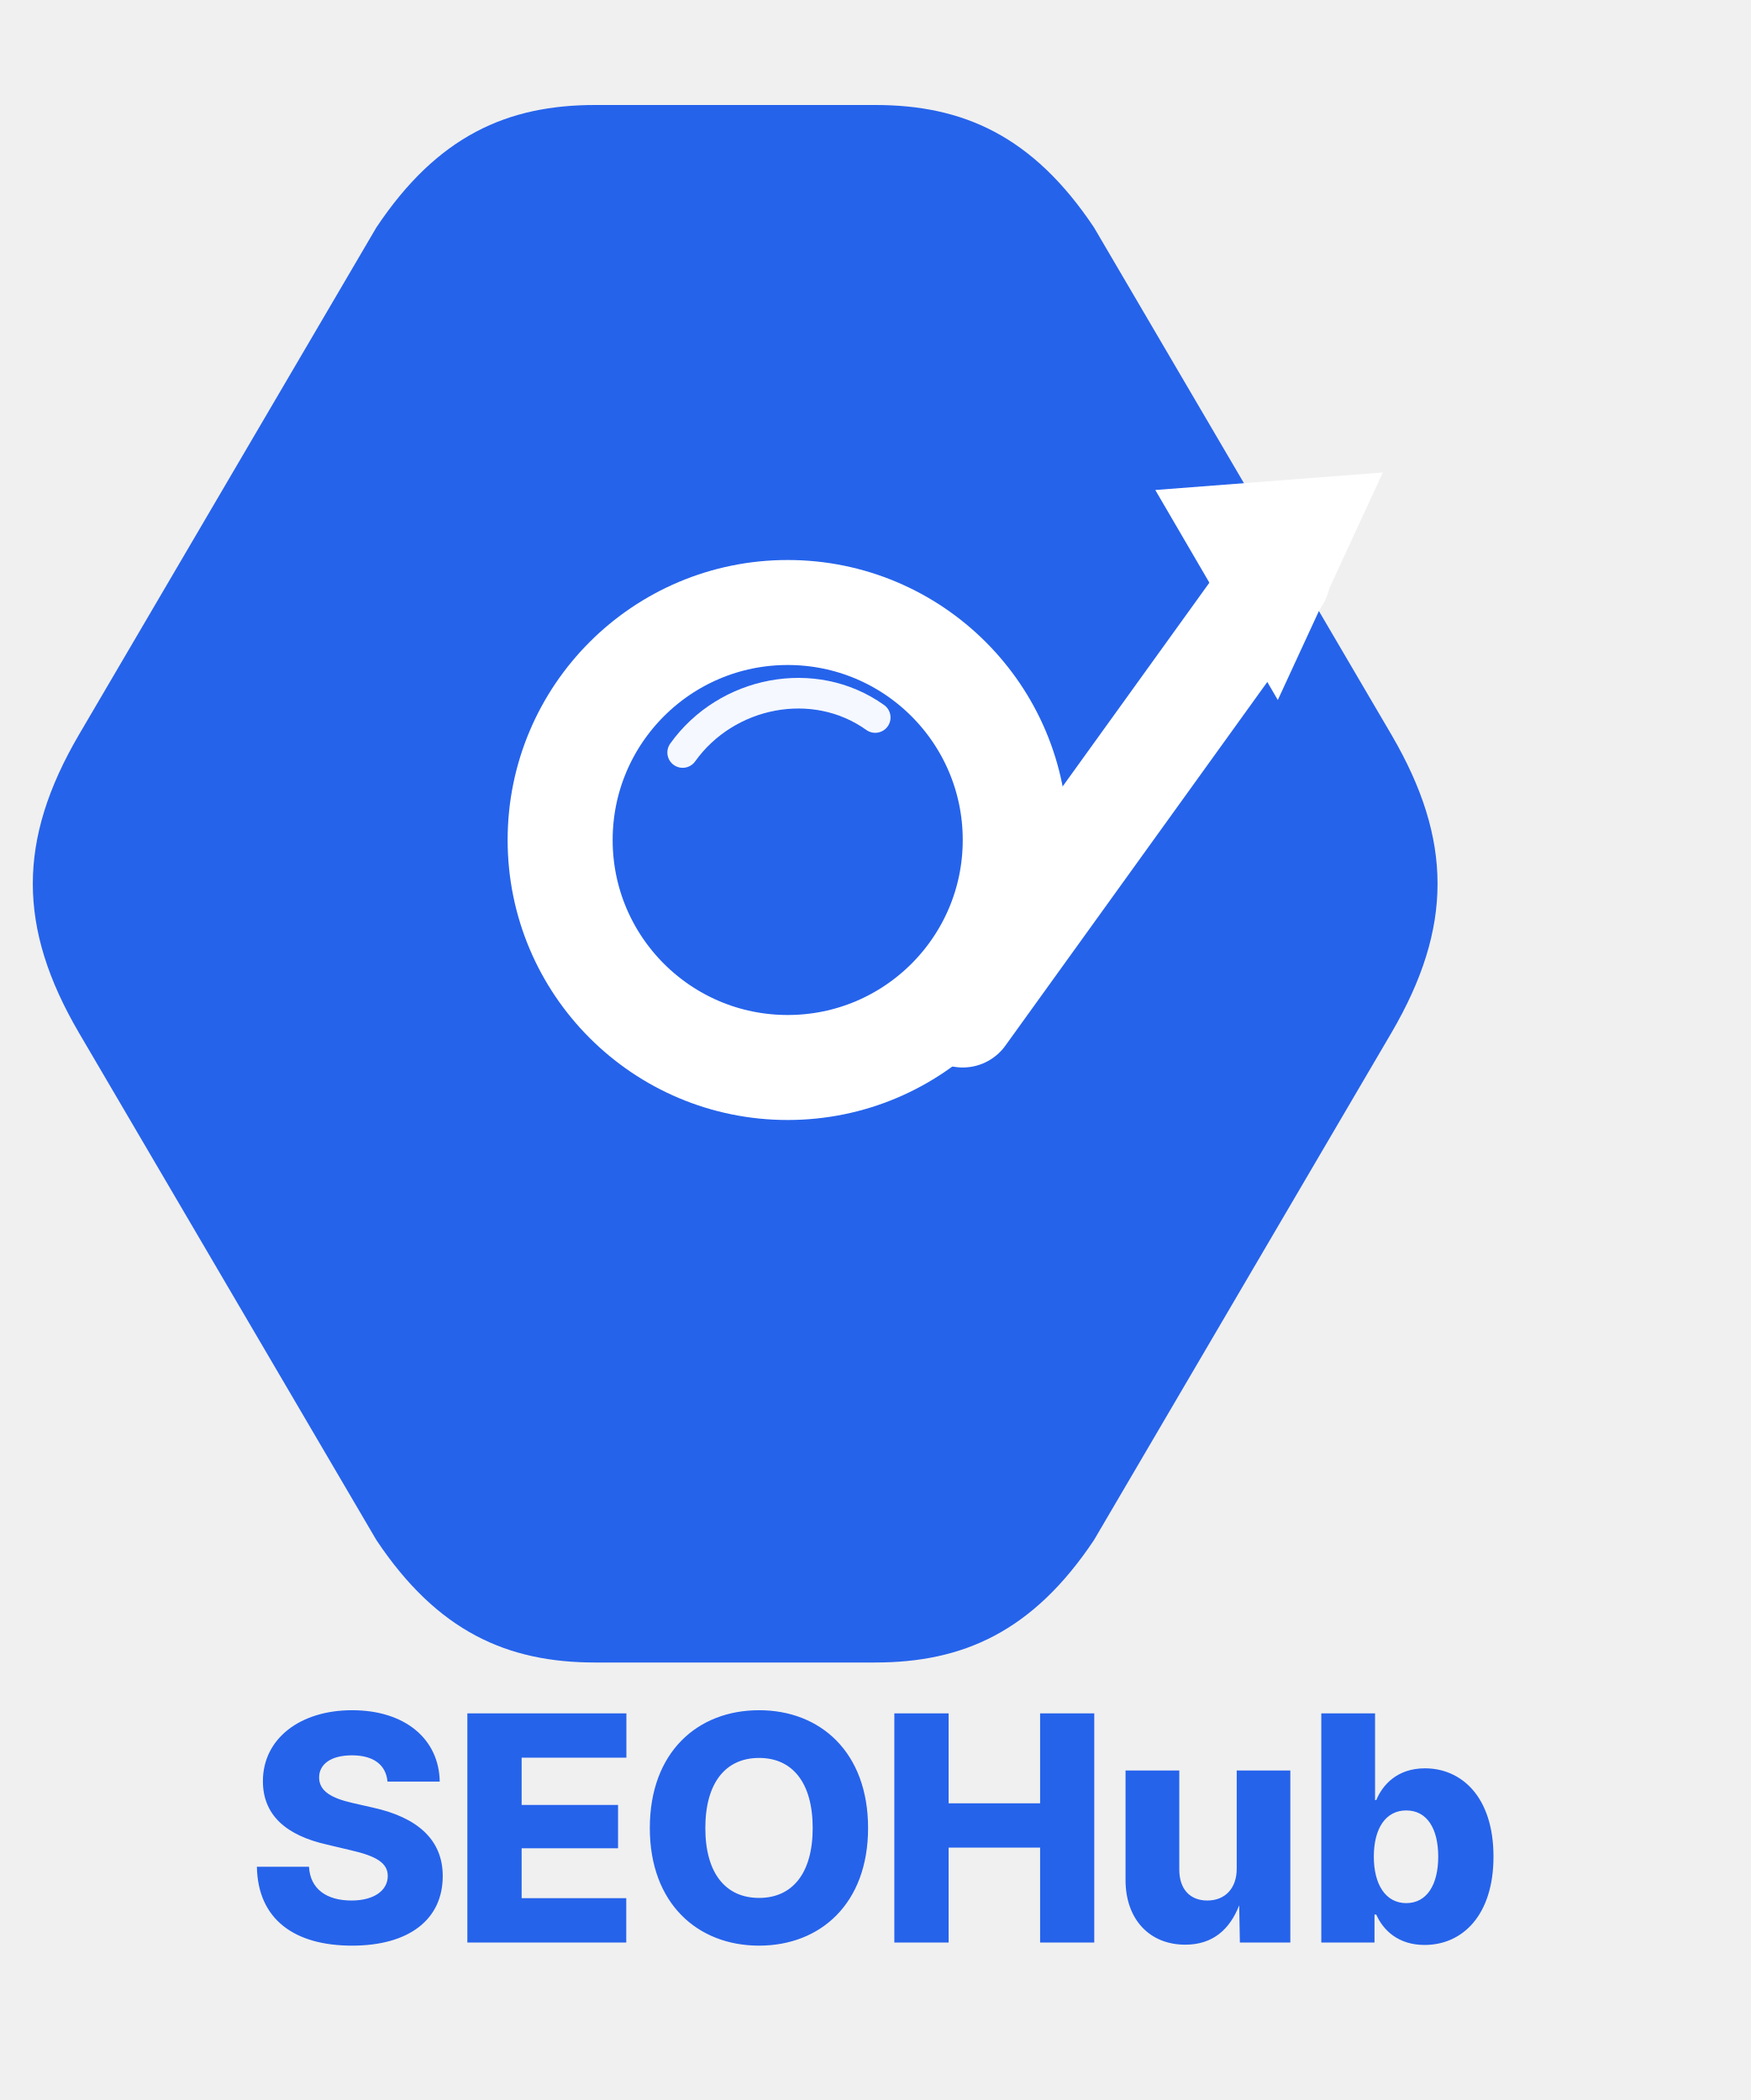
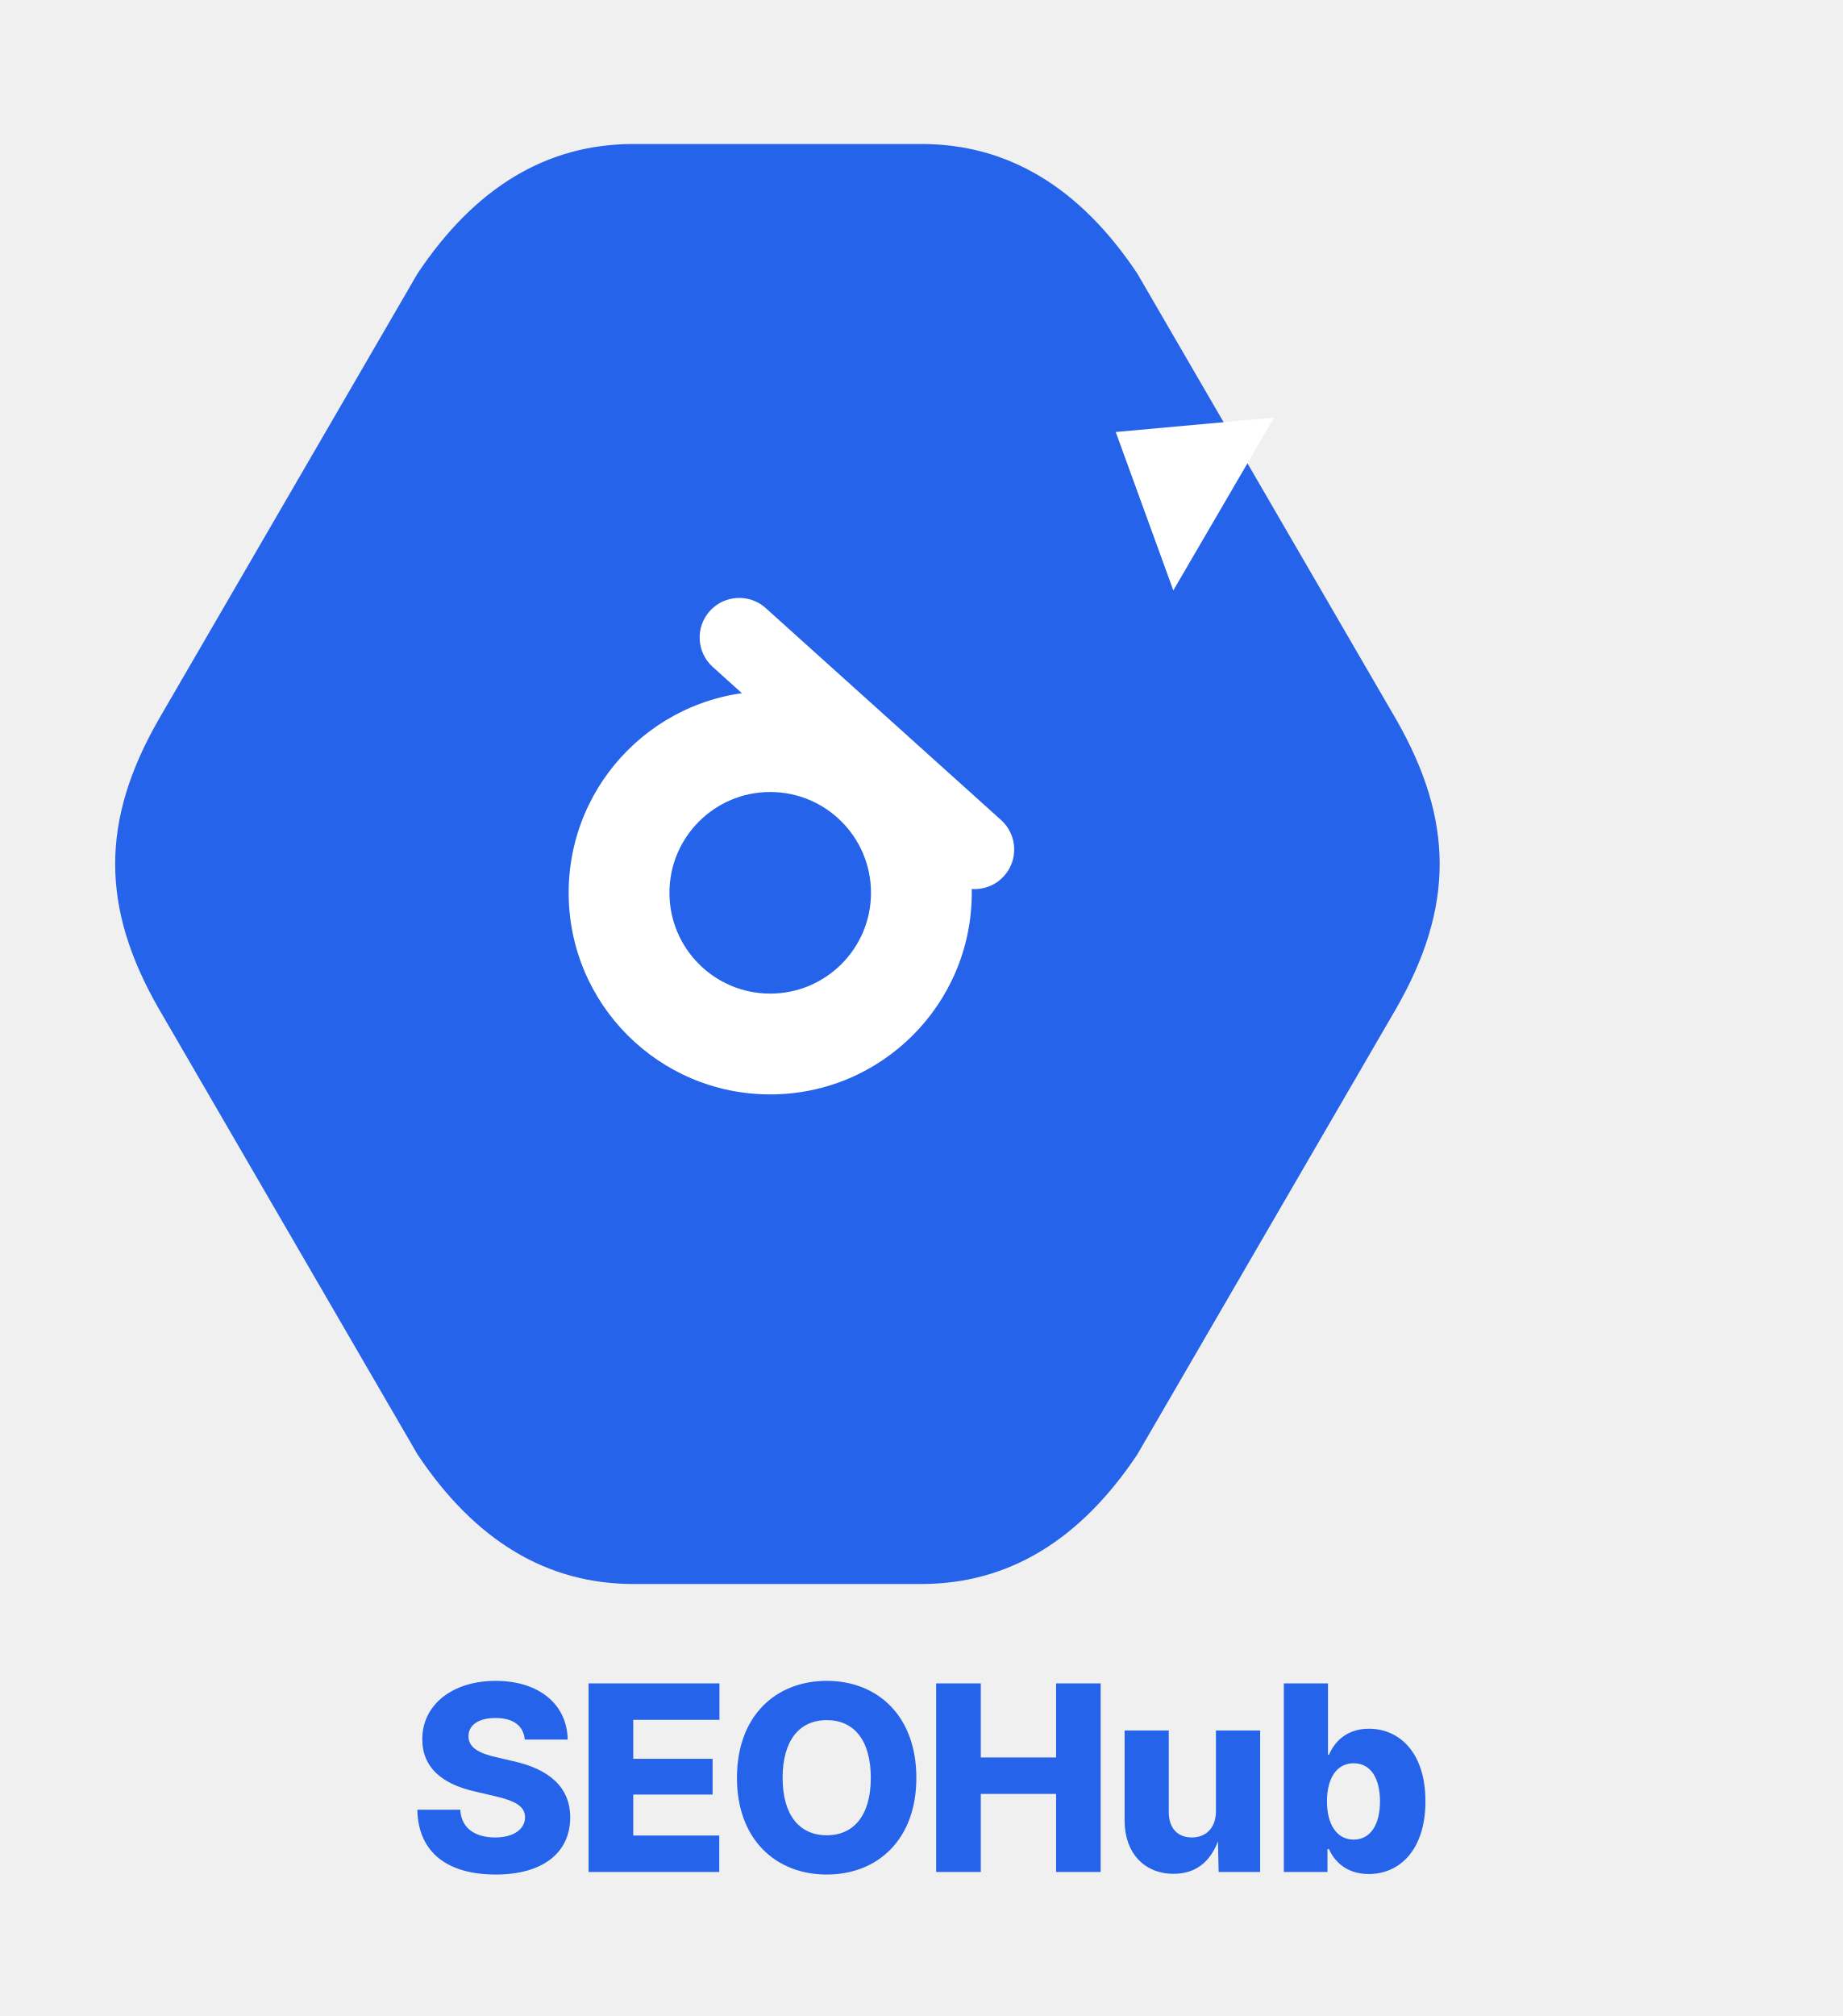
- <svg xmlns="http://www.w3.org/2000/svg" viewBox="0 0 200 240" fill="none" role="img" aria-label="SEOHub">
-   <g transform="translate(28, 8)">
-     <path fill="#2563EB" d="M72 4c10 0 18 3.5 25 14l34 58c7 12 7 22 0 34l-34 58c-7 10.5-15 14-25 14H40c-10 0-18-3.5-25-14L-19 110c-7-12-7-22 0-34L15 18C22 7.5 30 4 40 4h32z" />
-     <g fill="#fff" stroke="#fff" stroke-linecap="round" stroke-linejoin="round">
-       <circle cx="62" cy="88" r="26" fill="none" stroke-width="12" />
-       <path d="M50 78c5-7 15-9 22-4" fill="none" stroke-width="3.5" opacity="0.95" />
-       <path d="M82 108 L118 58" fill="none" stroke-width="12" />
-       <path d="M104 48 L130 46 L118 72 Z" stroke="none" />
+ <svg xmlns="http://www.w3.org/2000/svg" viewBox="0 0 512 560" fill="none" role="img" aria-label="SEOHub">
+   <g transform="translate(96, 24)">
+     <path fill="#2563EB" d="M160 16          C184 16 204 28 220 52          L292 176          C308 204 308 228 292 256          L220 380          C204 404 184 416 160 416          L80 416          C56 416 36 404 20 380          L-52 256          C-68 228 -68 204 -52 176          L20 52          C36 28 56 16 80 16          Z" />
+     <g fill="#FFFFFF">
+       <path fill-rule="evenodd" d="M118 168            a56 56 0 1 1 0 112            a56 56 0 1 1 0 -112            zm0 28            a28 28 0 1 0 0 56            a28 28 0 1 0 0 -56z" />
+       <path d="M96 196c10-14 30-18 44-8" fill="none" stroke="#FFFFFF" stroke-width="6" stroke-linecap="round" opacity="0.95" />
+       <rect x="150" y="120" width="22" height="110" rx="11" transform="rotate(-48 160 200)" />
+       <path d="M214 96 L258 92 L230 140 Z" />
    </g>
  </g>
-   <text x="100" y="222" text-anchor="middle" fill="#2563EB" font-family="ui-sans-serif, system-ui, -apple-system, 'Segoe UI', sans-serif" font-size="36" font-weight="800" letter-spacing="-0.5">SEOHub</text>
+   <text x="256" y="520" text-anchor="middle" fill="#2563EB" font-family="ui-sans-serif, system-ui, -apple-system, BlinkMacSystemFont, 'Segoe UI', sans-serif" font-size="72" font-weight="800" letter-spacing="-1.5">SEOHub</text>
</svg>
